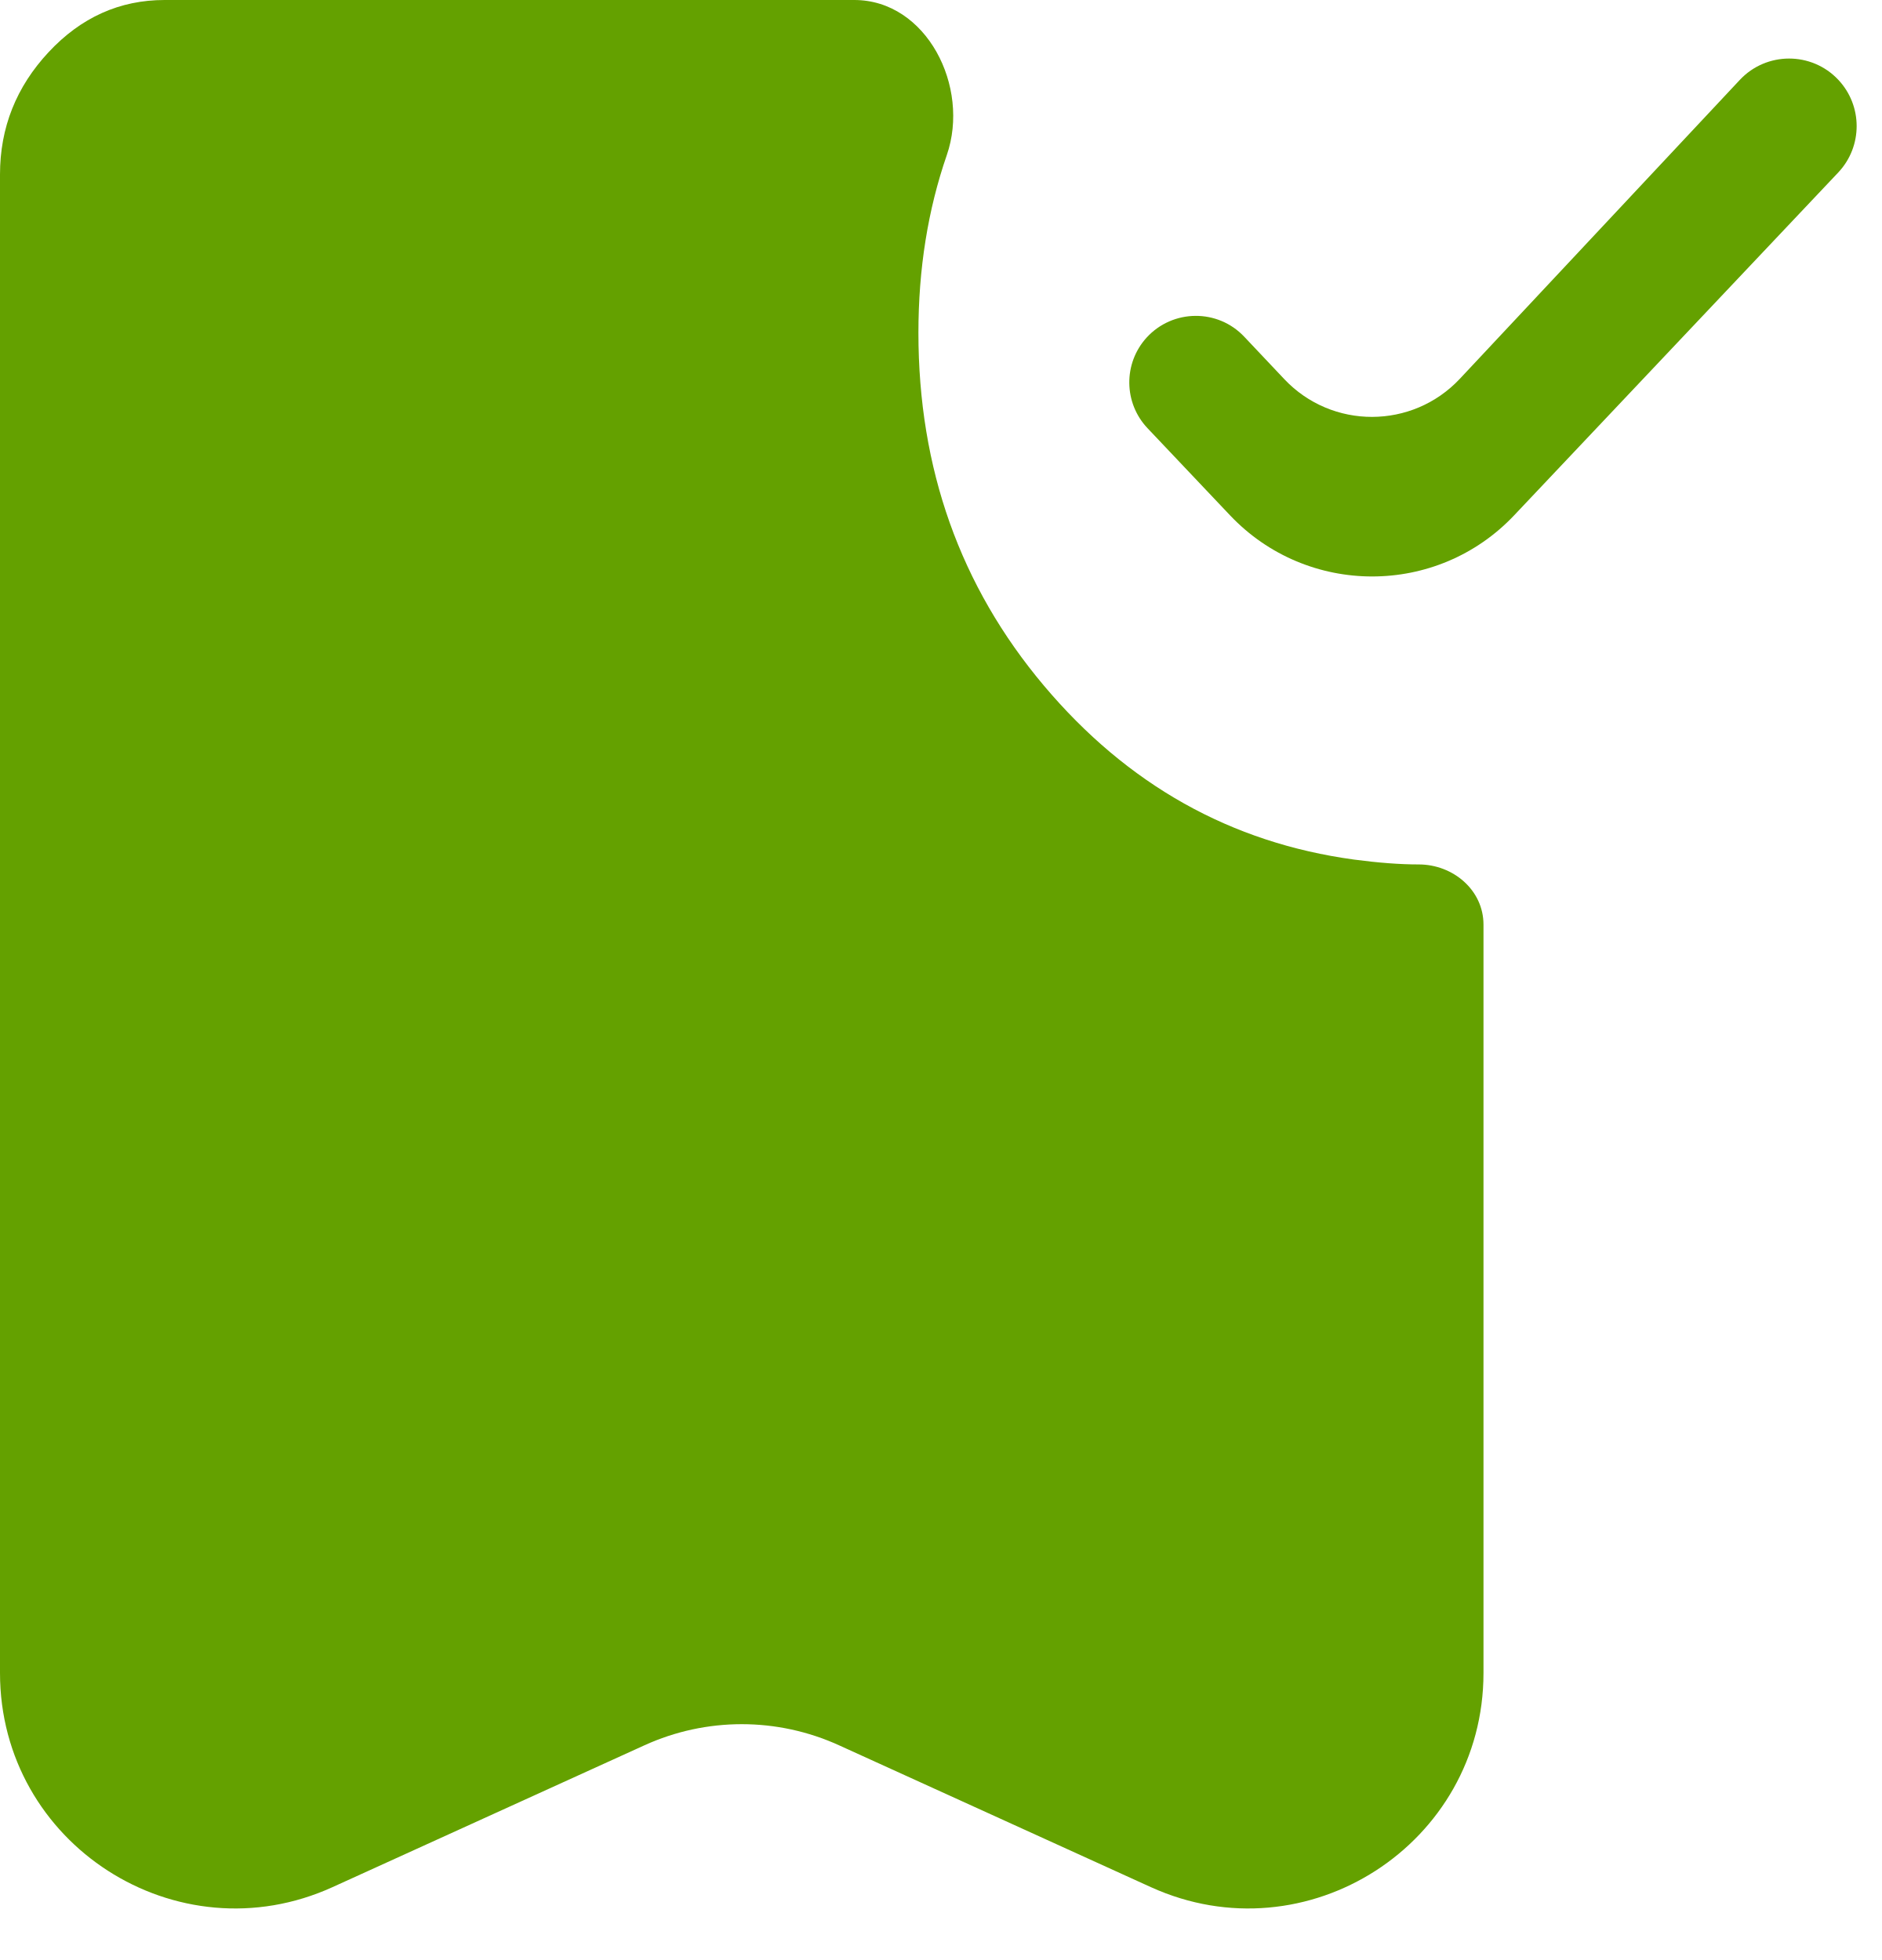
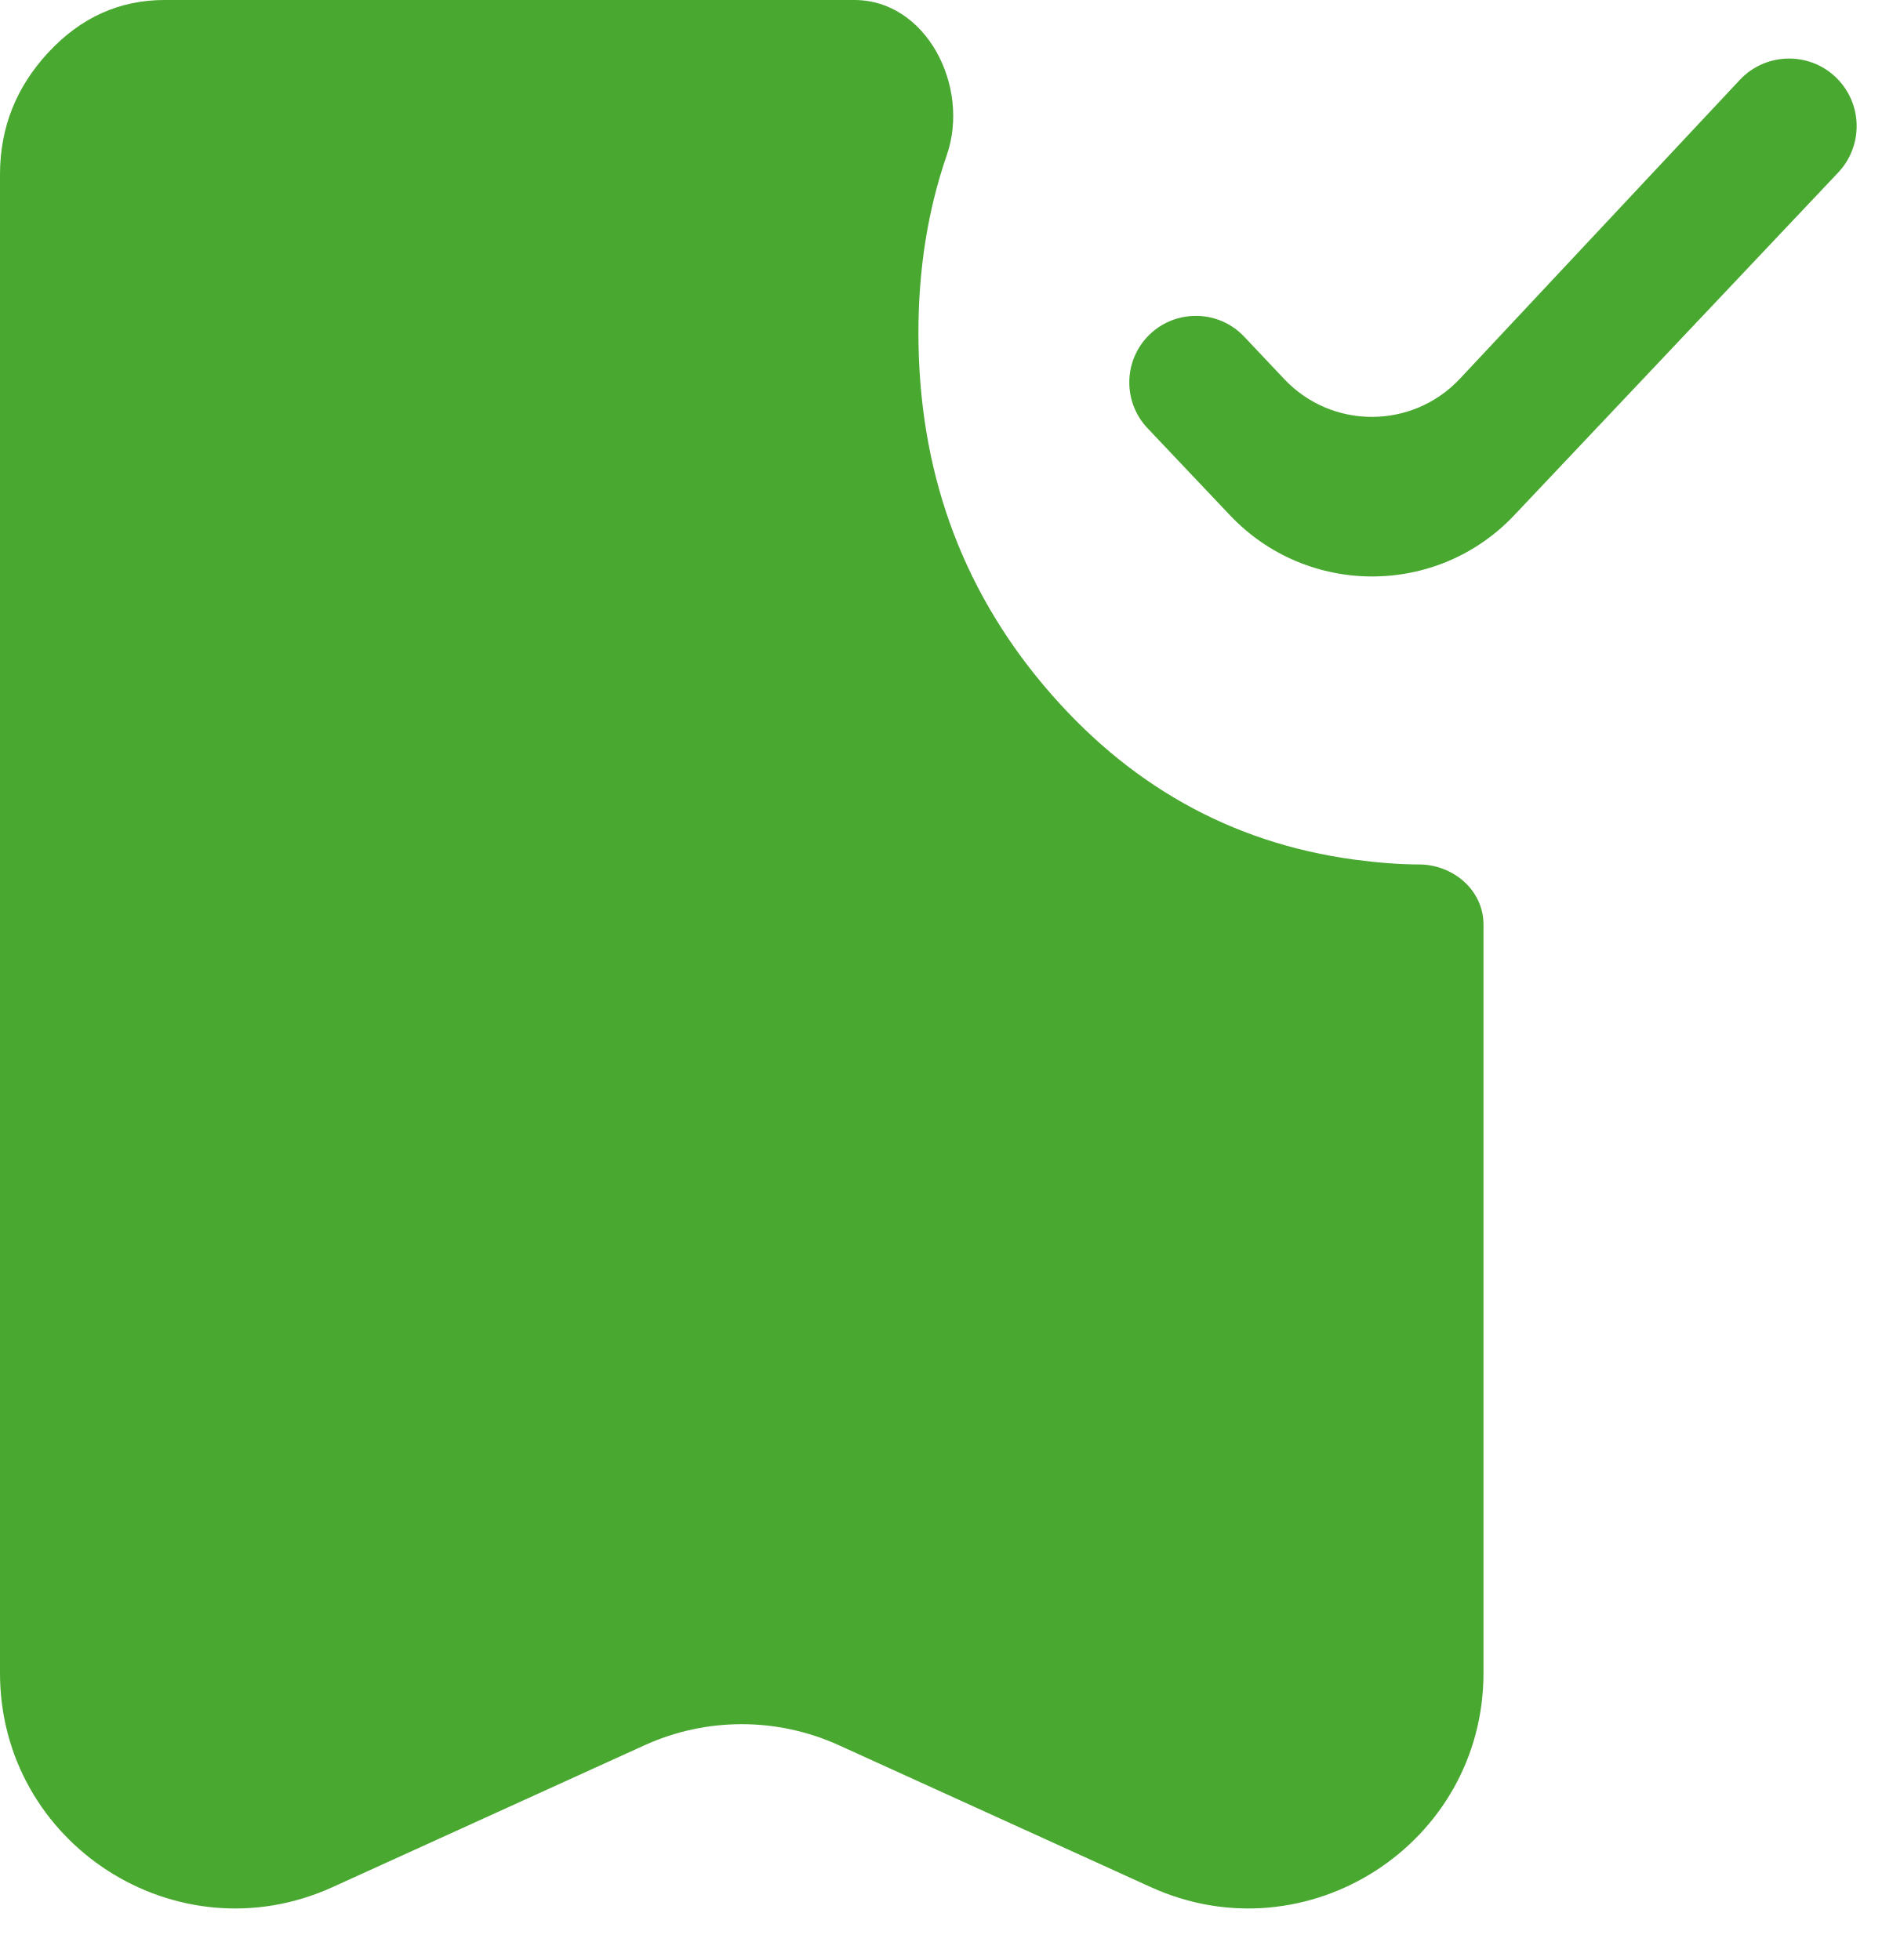
<svg xmlns="http://www.w3.org/2000/svg" width="24" height="25" viewBox="0 0 24 25" fill="none">
-   <path d="M19.31 6.572C18.327 7.613 16.671 7.613 15.686 6.573L14.634 5.462C14.328 5.139 14.323 4.634 14.623 4.305V4.305C14.957 3.941 15.53 3.936 15.868 4.296L16.377 4.835C16.985 5.48 18.011 5.478 18.617 4.831L22.187 1.019C22.526 0.657 23.102 0.656 23.442 1.017V1.017C23.755 1.349 23.755 1.868 23.442 2.2L19.31 6.572ZM4.242 24.07C2.256 24.974 0 23.521 0 21.339V2.226C0 1.628 0.207 1.108 0.62 0.665C1.033 0.222 1.526 0 2.099 0H10.894C11.816 0 12.375 1.107 12.074 1.978V1.978C11.832 2.678 11.712 3.433 11.712 4.244C11.712 5.978 12.245 7.477 13.311 8.744C14.377 10.01 15.696 10.75 17.267 10.964C17.576 11.005 17.852 11.026 18.092 11.026V11.026C18.531 11.026 18.918 11.354 18.918 11.793V21.339C18.918 23.521 16.662 24.974 14.675 24.07L10.701 22.262C9.912 21.902 9.006 21.902 8.217 22.262L4.242 24.07Z" fill="#64A100" />
+   <path d="M19.31 6.572C18.327 7.613 16.671 7.613 15.686 6.573L14.634 5.462C14.328 5.139 14.323 4.634 14.623 4.305V4.305C14.957 3.941 15.53 3.936 15.868 4.296L16.377 4.835C16.985 5.48 18.011 5.478 18.617 4.831L22.187 1.019C22.526 0.657 23.102 0.656 23.442 1.017V1.017C23.755 1.349 23.755 1.868 23.442 2.2L19.31 6.572ZM4.242 24.07C2.256 24.974 0 23.521 0 21.339V2.226C0 1.628 0.207 1.108 0.62 0.665C1.033 0.222 1.526 0 2.099 0H10.894C11.816 0 12.375 1.107 12.074 1.978V1.978C11.832 2.678 11.712 3.433 11.712 4.244C11.712 5.978 12.245 7.477 13.311 8.744C14.377 10.01 15.696 10.75 17.267 10.964C17.576 11.005 17.852 11.026 18.092 11.026V11.026C18.531 11.026 18.918 11.354 18.918 11.793V21.339C18.918 23.521 16.662 24.974 14.675 24.07L10.701 22.262C9.912 21.902 9.006 21.902 8.217 22.262L4.242 24.07Z" fill="#48A82F" />
</svg>
